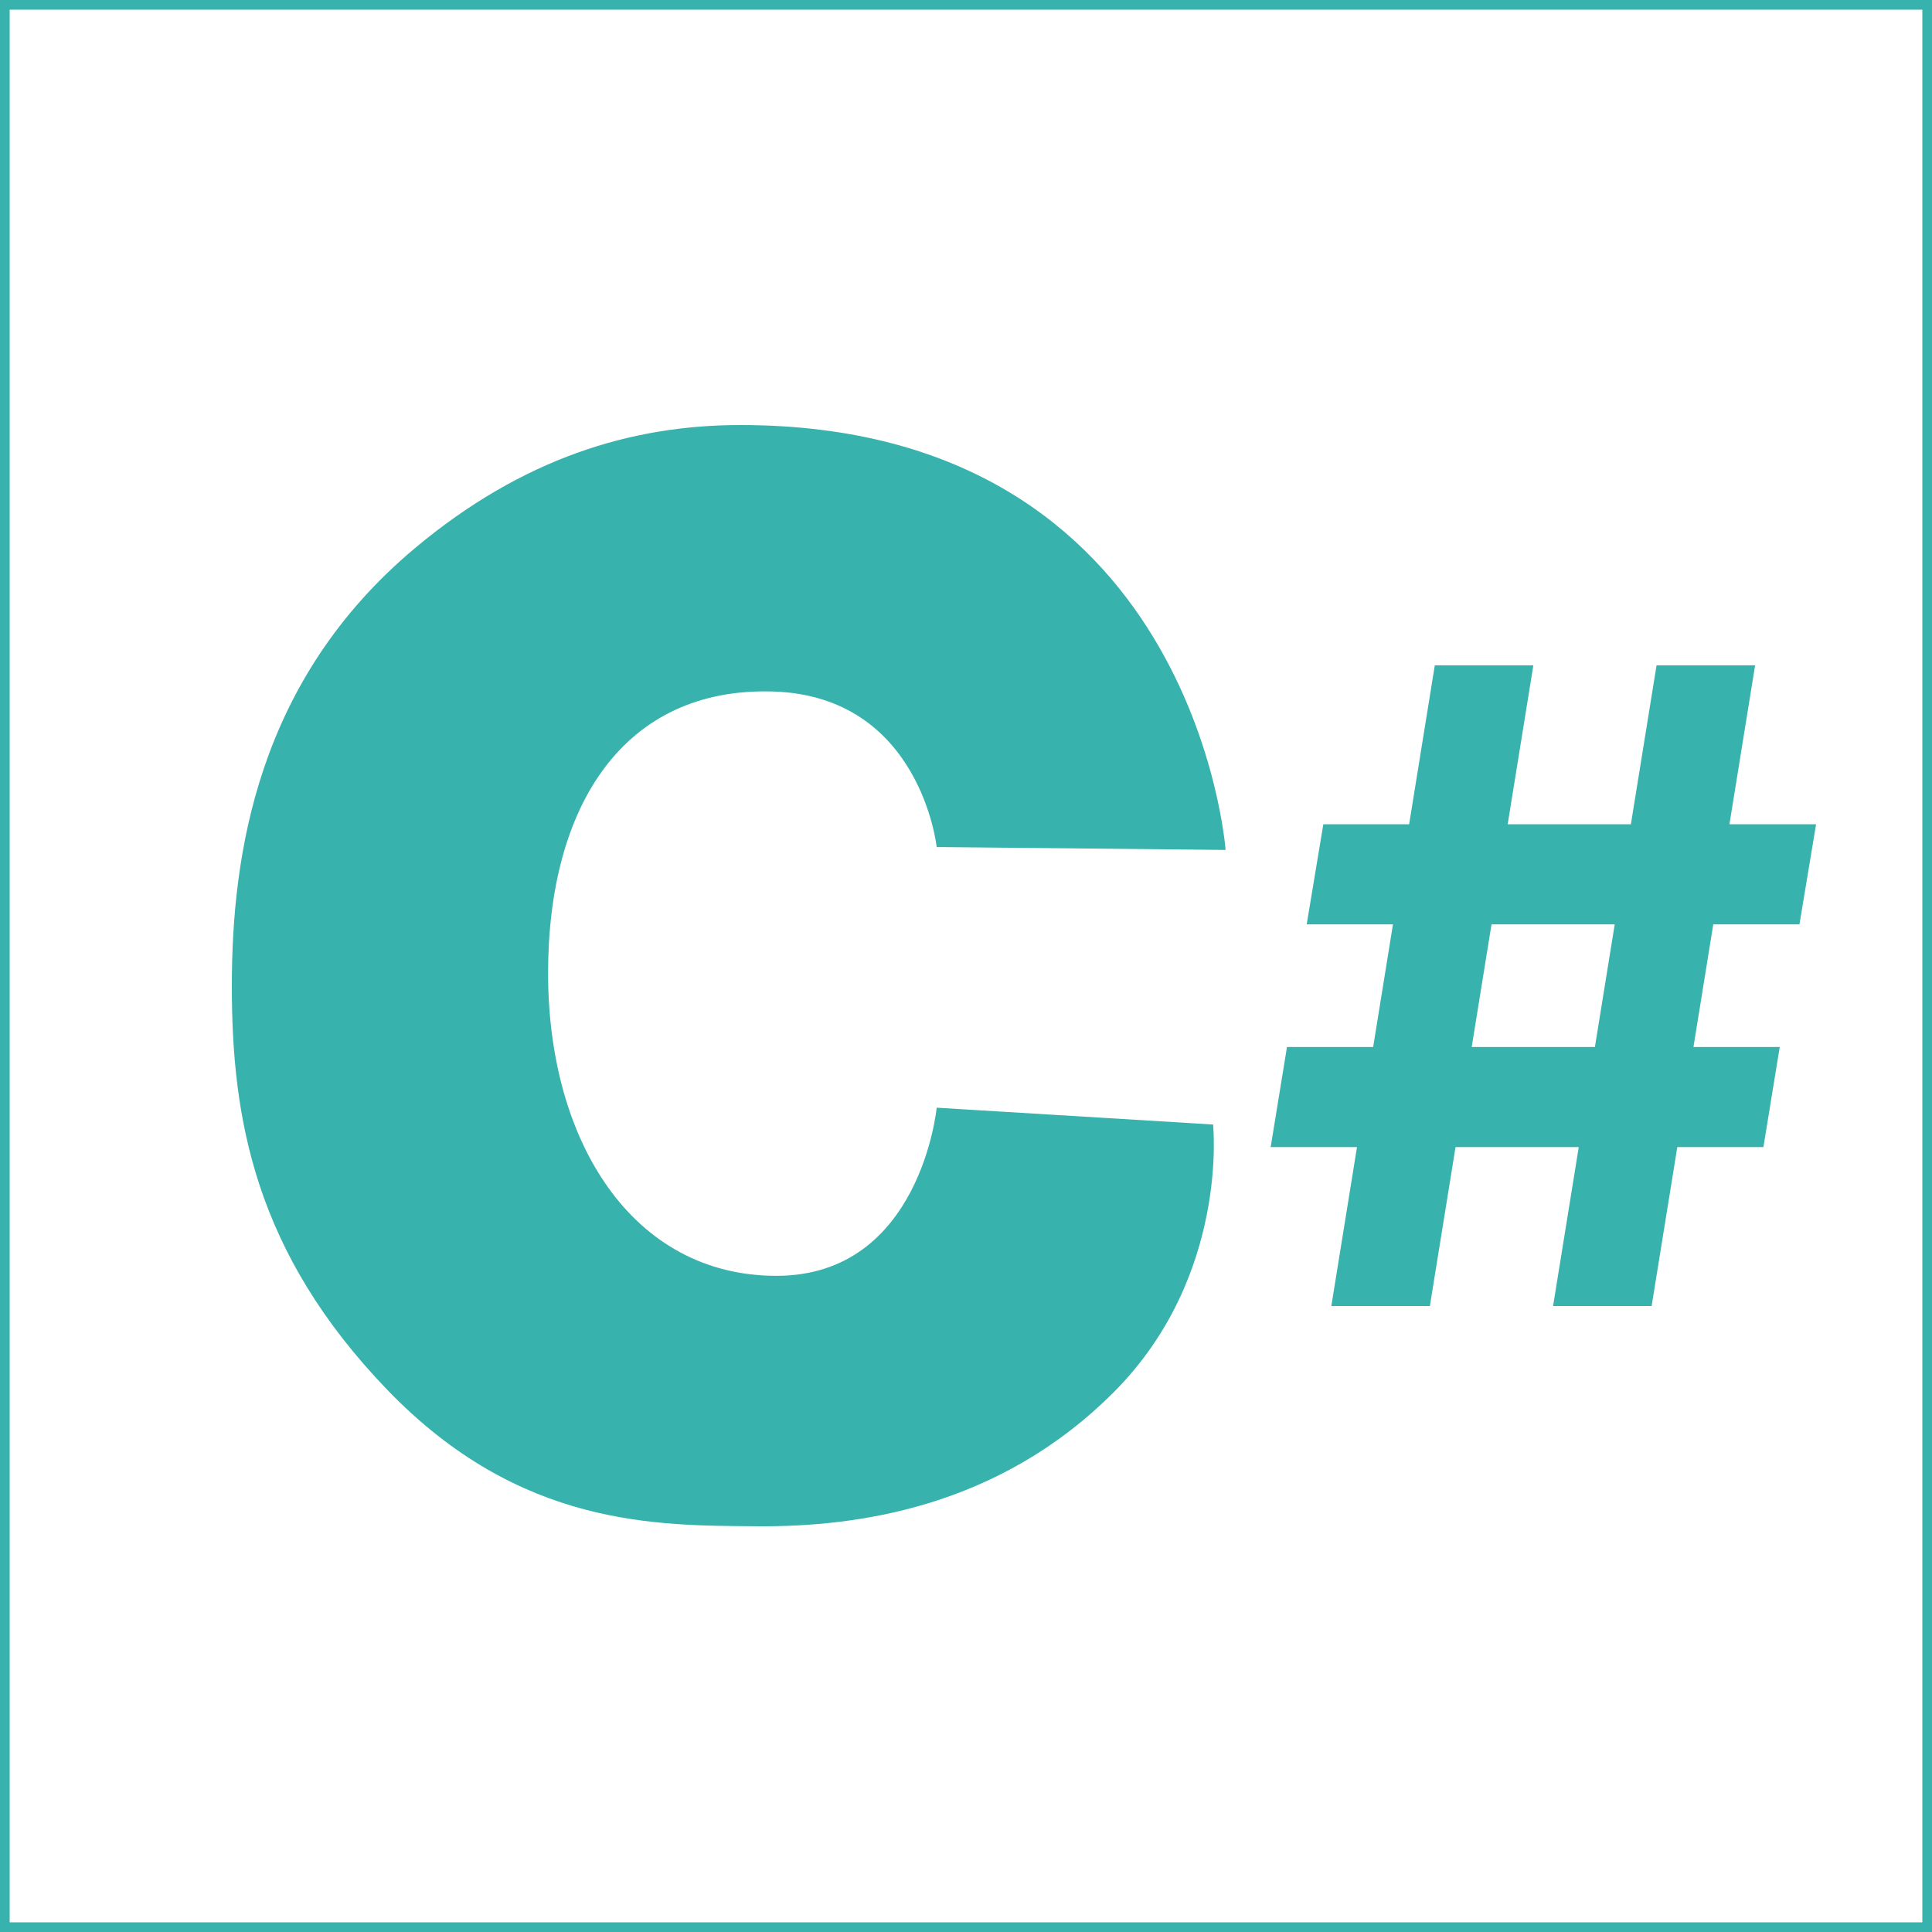
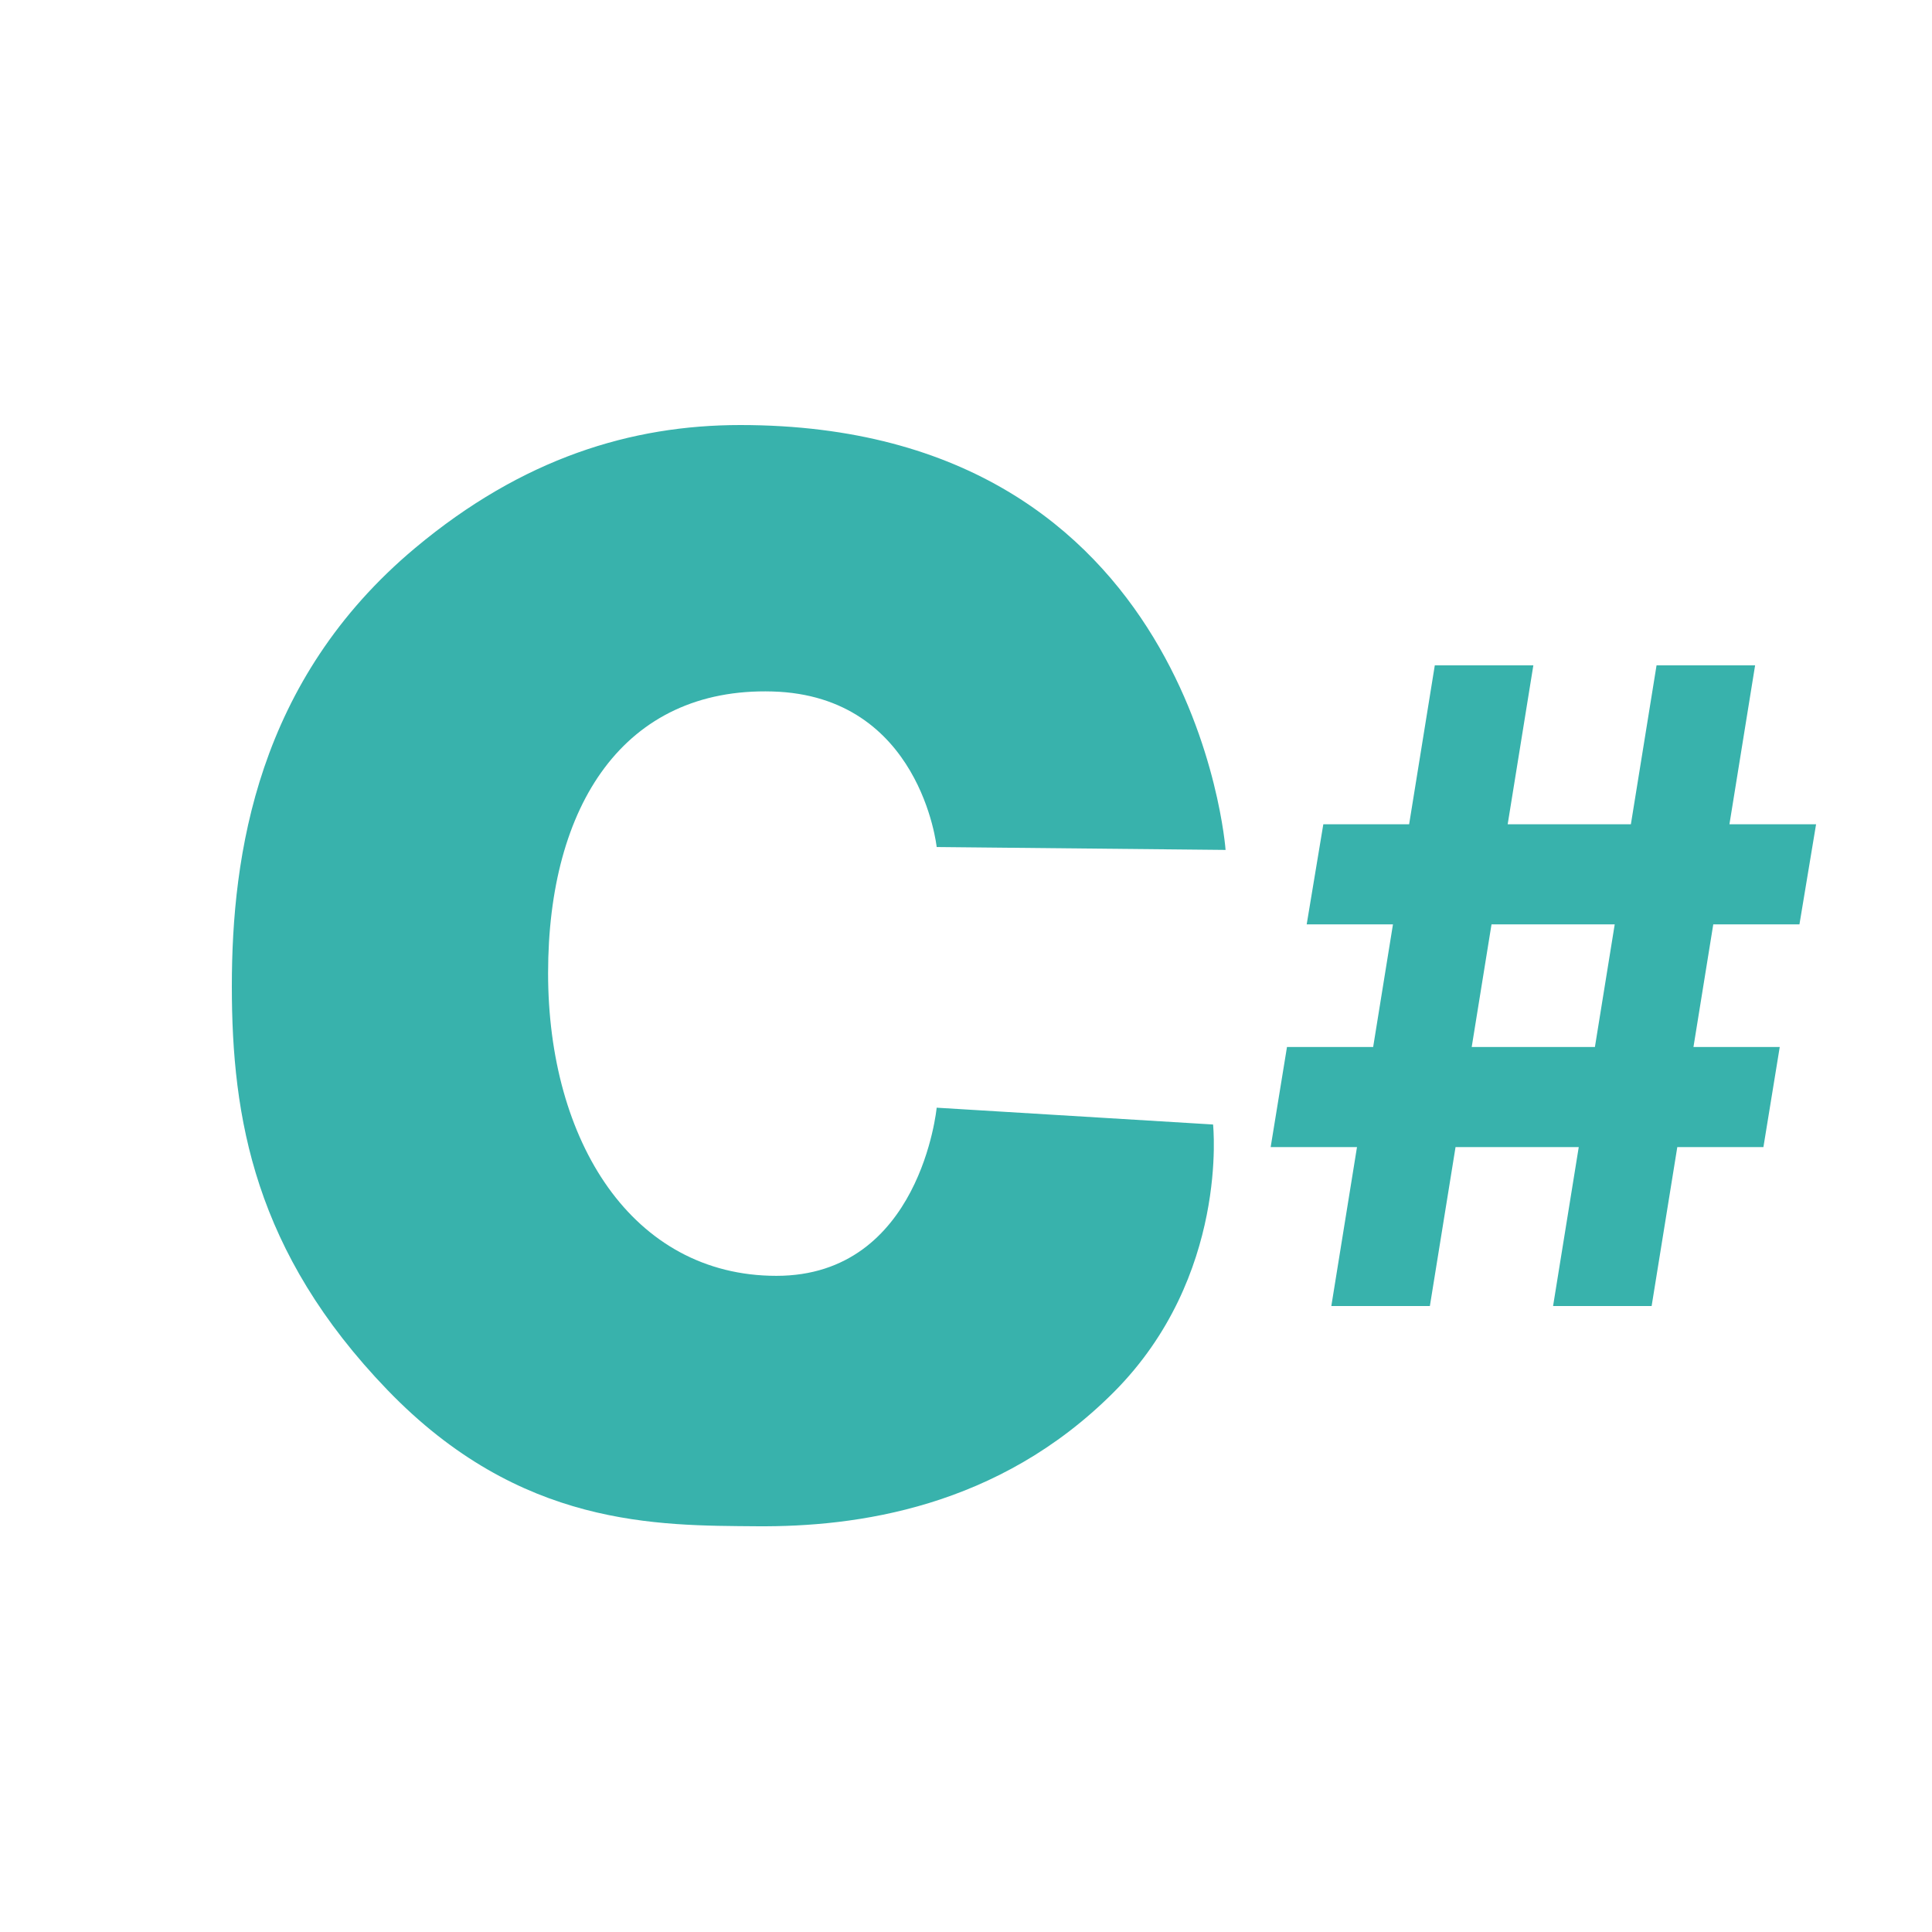
<svg xmlns="http://www.w3.org/2000/svg" width="100" height="100" viewBox="0 0 100 100" fill="none">
  <path d="M48.482 43.842C48.482 43.842 47.652 36.008 39.981 35.791C32.309 35.573 28.369 41.666 28.369 50.37C28.369 59.074 32.723 66.037 40.188 66.037C47.652 66.037 48.482 57.334 48.482 57.334L62.788 58.204C62.788 58.204 63.631 66.065 57.644 72.063C51.657 78.06 44.308 79.04 39.176 78.999C34.045 78.957 26.929 79.08 20.049 71.94C13.168 64.8 12 57.864 12 51.05C12 44.236 13.305 35.21 21.486 28.365C27.047 23.714 32.683 22 38.321 22C61.855 22 63.436 43.992 63.436 43.992L48.482 43.842Z" fill="#38B2AC" />
  <path d="M80.387 67.6L85.743 34.437H90.844L85.488 67.6H80.387ZM65.769 59.374L66.614 54.193H92.119L91.274 59.374H65.769ZM68.909 67.6L74.265 34.437H79.366L74.01 67.6H68.909ZM67.634 47.845L68.495 42.663H94L93.139 47.845H67.634Z" fill="#38B2AC" />
-   <rect width="100" height="100" stroke="#38B2AC" />
</svg>
